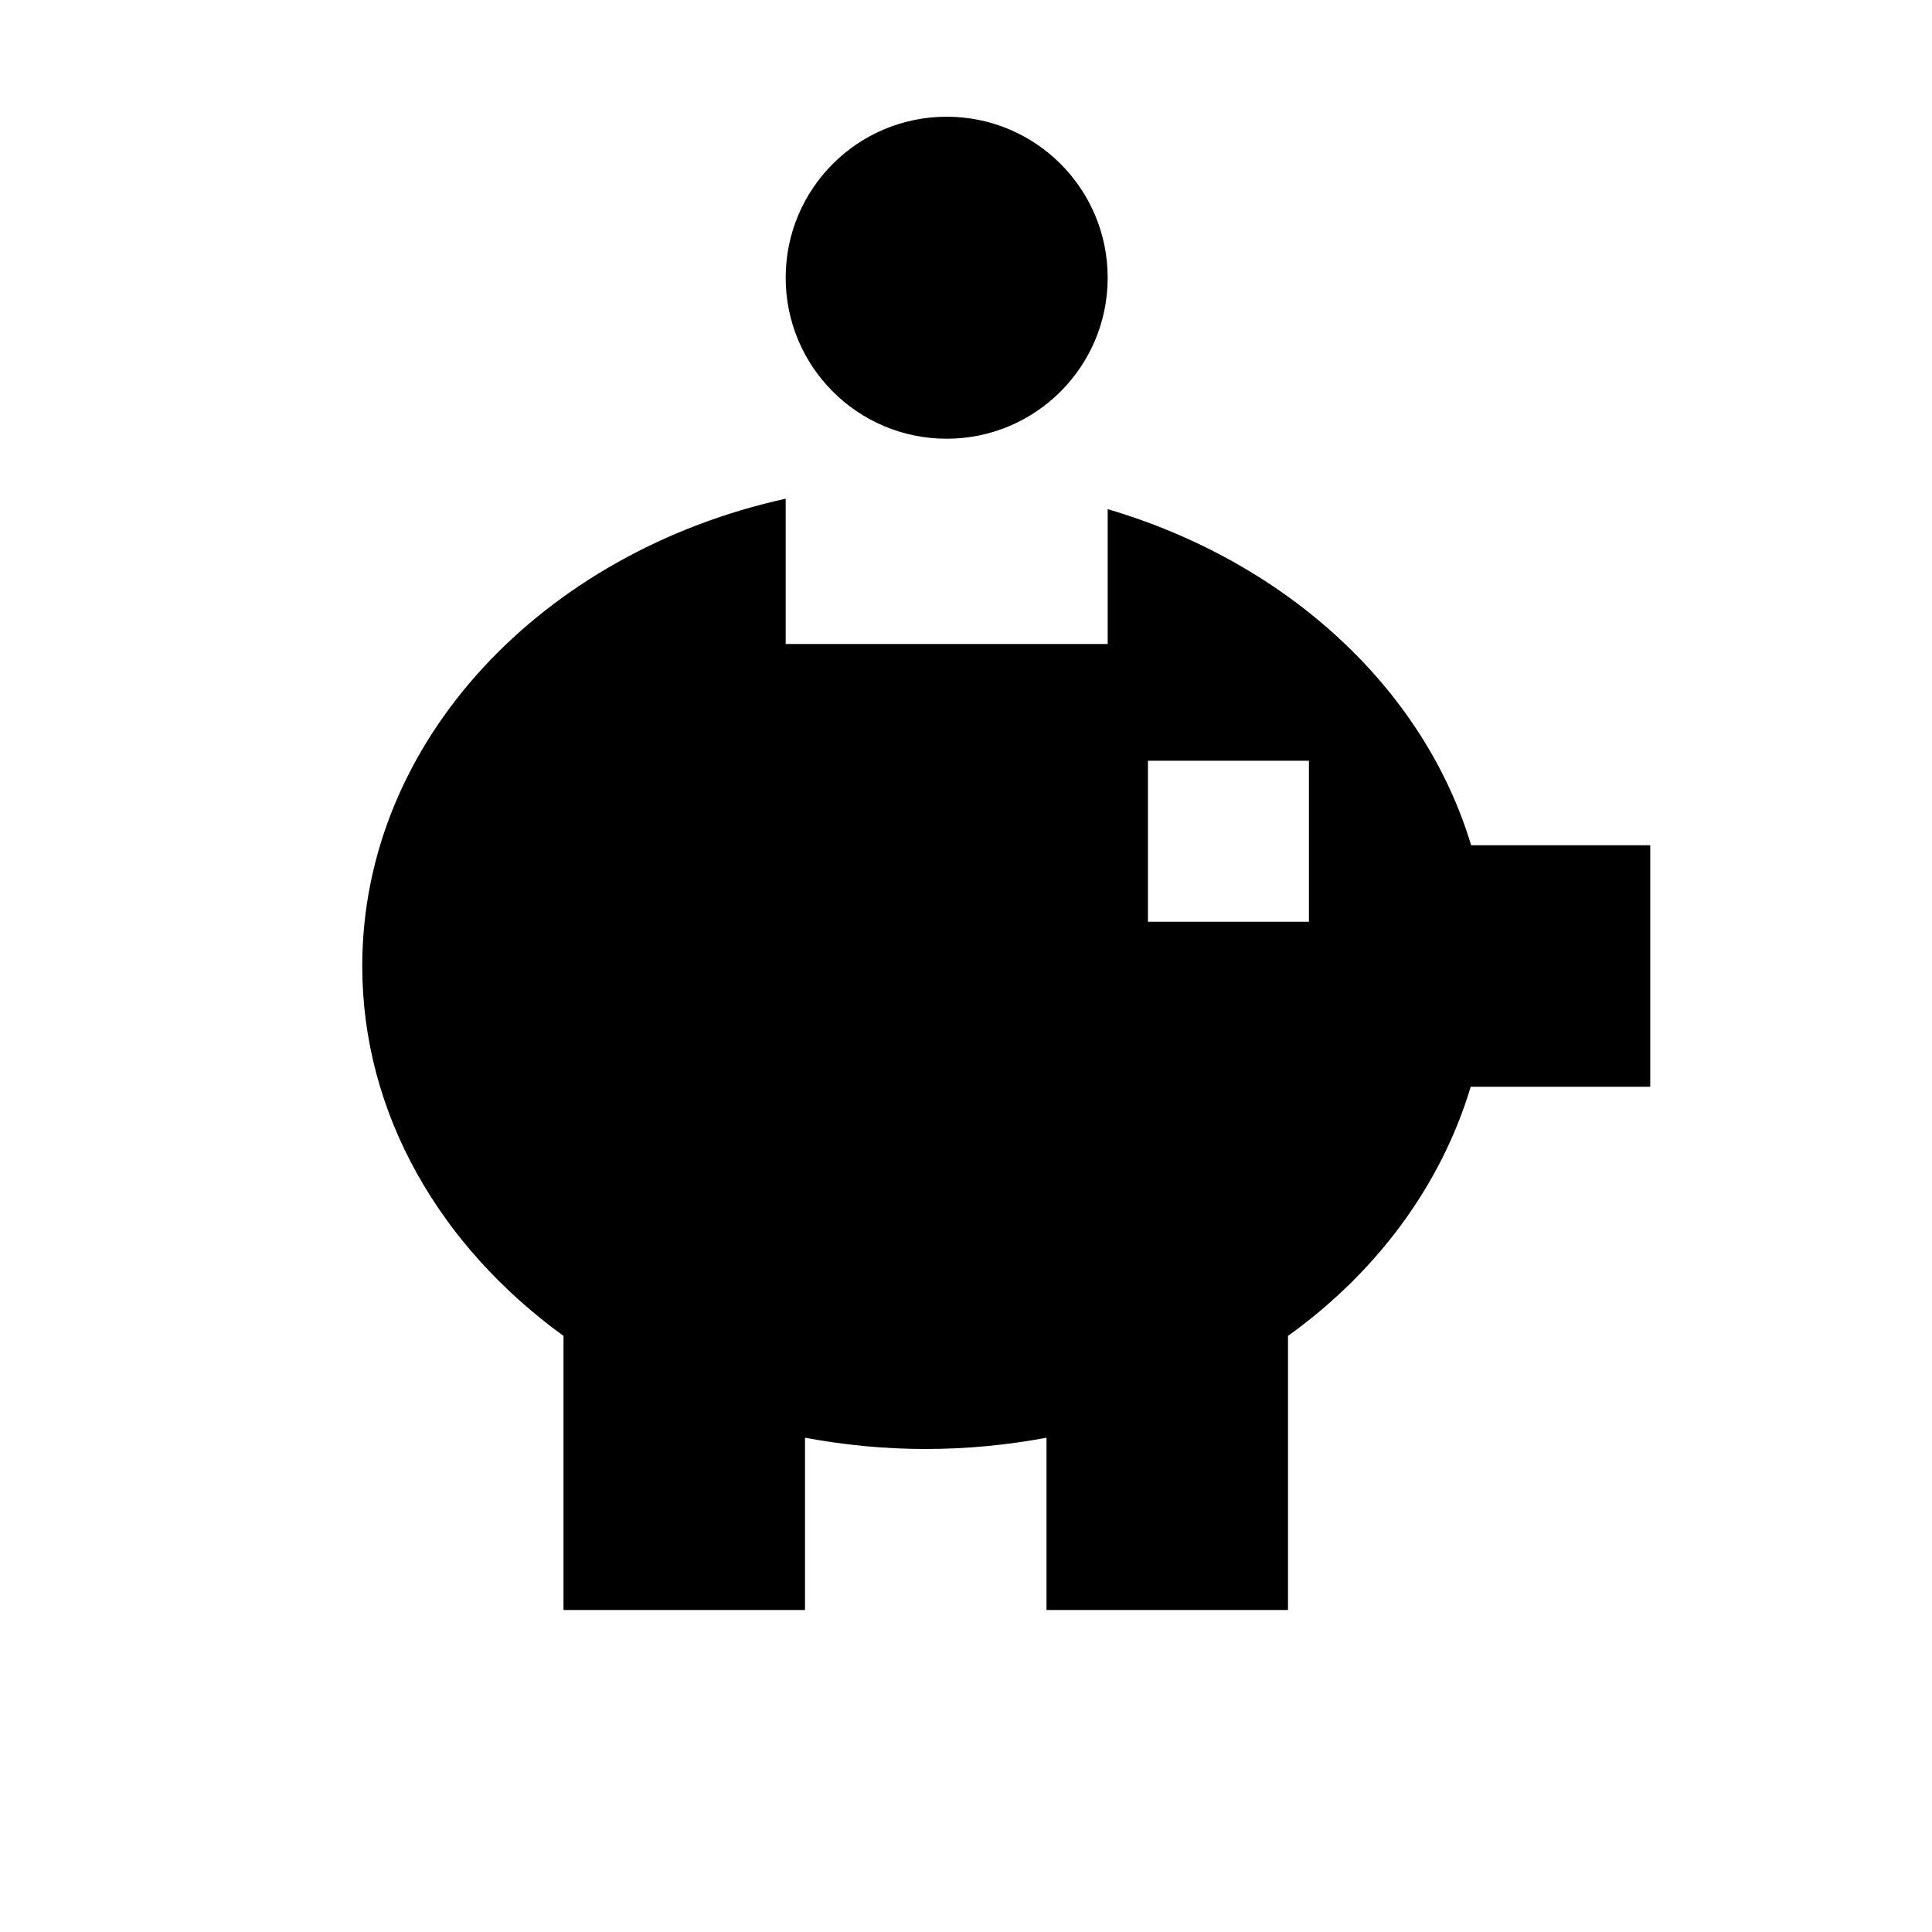
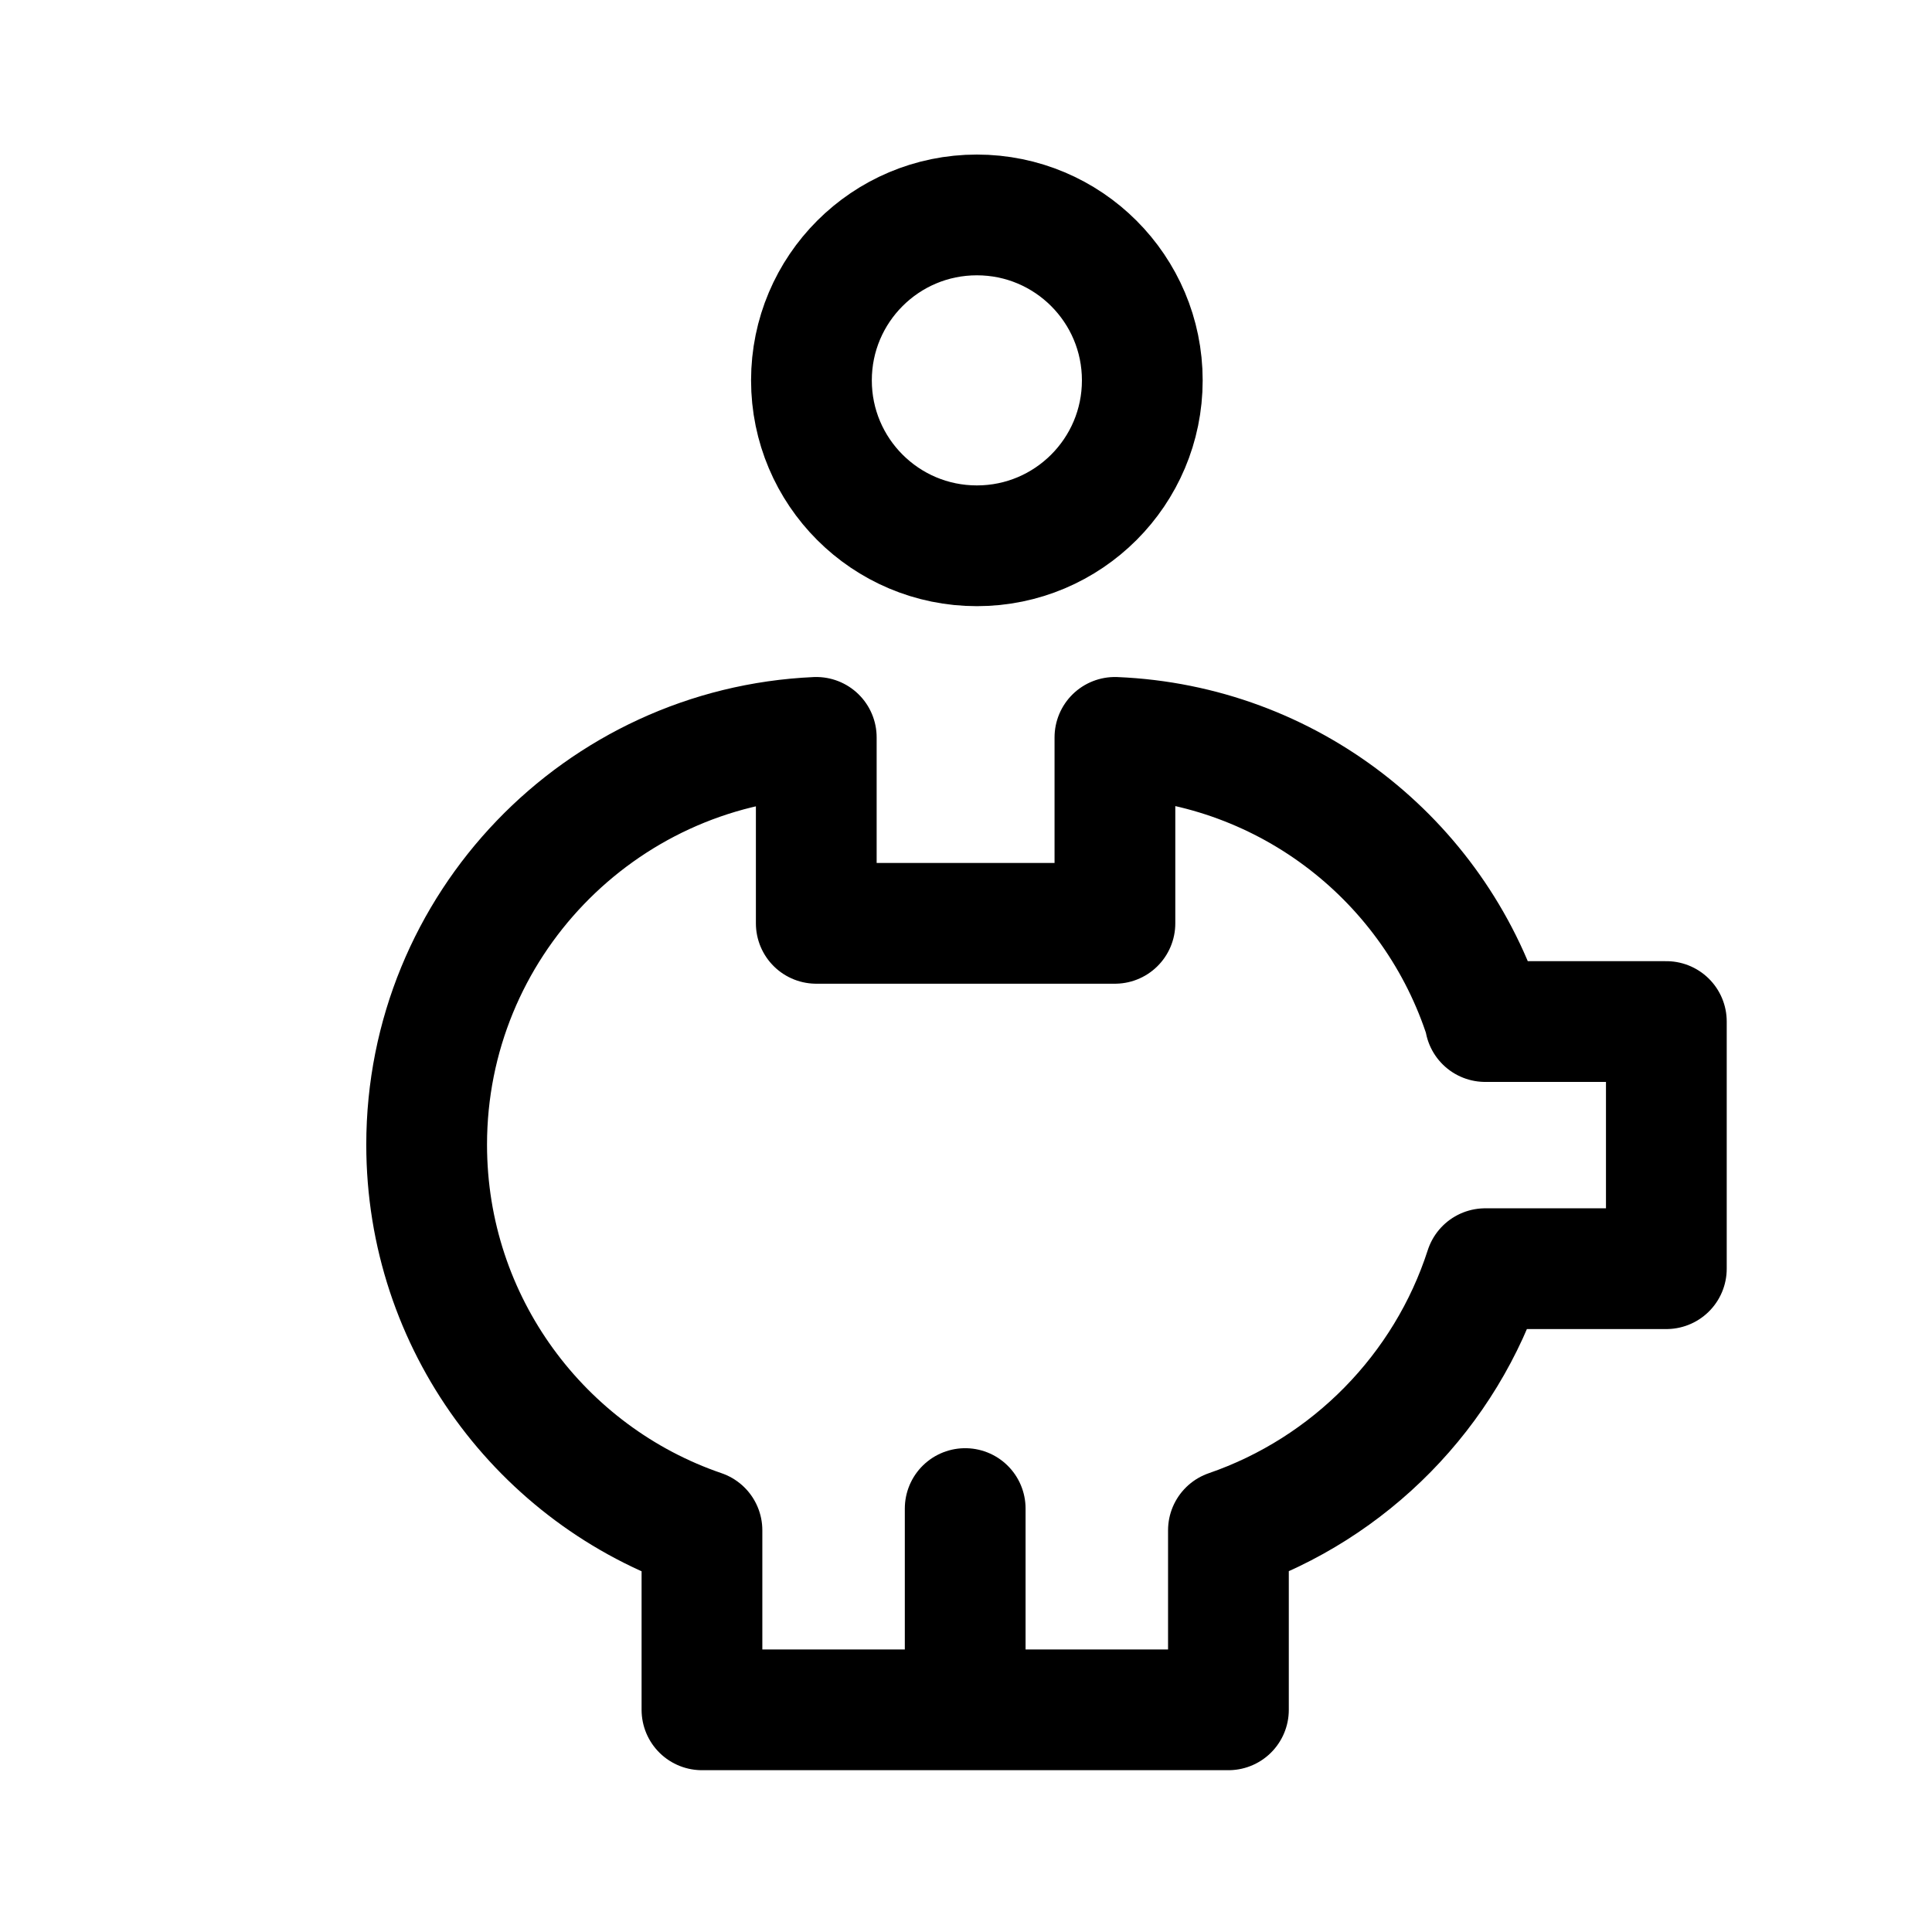
<svg xmlns="http://www.w3.org/2000/svg" width="1.5em" height="1.5em" fill="none" viewBox="0 0 24 24">
-   <path fill="currentColor" fill-rule="evenodd" d="M13.76 3.45C13.76 4.555 12.865 5.45 11.76 5.45C10.655 5.45 9.76 4.555 9.76 3.45C9.76 2.345 10.655 1.45 11.76 1.45C12.865 1.45 13.76 2.345 13.76 3.45ZM18.275 10.5H20.5V13.5H18.27C17.9 14.73 17.1 15.805 16 16.595V20H13V17.86C12.515 17.95 12.015 18 11.5 18C10.985 18 10.485 17.95 10 17.86V20H7V16.595C5.475 15.49 4.5 13.845 4.5 12C4.5 9.205 6.74 6.86 9.76 6.195V8H13.76V6.325C15.97 6.975 17.685 8.54 18.275 10.5ZM14.26 11.45H16.26V9.45H14.26V11.45Z" clip-rule="evenodd" />
+   <path stroke="currentColor" stroke-linecap="round" stroke-linejoin="round" stroke-width="1.5" d="M14.19 4.725C14.19 3.59 13.27 2.67 12.135 2.67C11 2.67 10.08 3.59 10.08 4.725C10.08 5.86 11 6.78 12.135 6.78C13.27 6.78 14.19 5.86 14.19 4.725Z" />
+   <path stroke="currentColor" stroke-linecap="round" stroke-linejoin="round" stroke-width="1.5" d="M11.99 18.74V21.23" />
+   <path stroke="currentColor" stroke-linecap="round" stroke-linejoin="round" stroke-width="1.5" d="M18.45 12.67C17.82 10.69 16.01 9.25 13.85 9.16V11.47H10.14V9.16C7.45 9.28 5.3 11.5 5.3 14.22C5.3 16.44 6.73 18.33 8.72 19.01V21.24H15.26V19.01C16.77 18.49 17.96 17.28 18.45 15.76H20.7V12.69H18.45V12.67Z" />
</svg>
